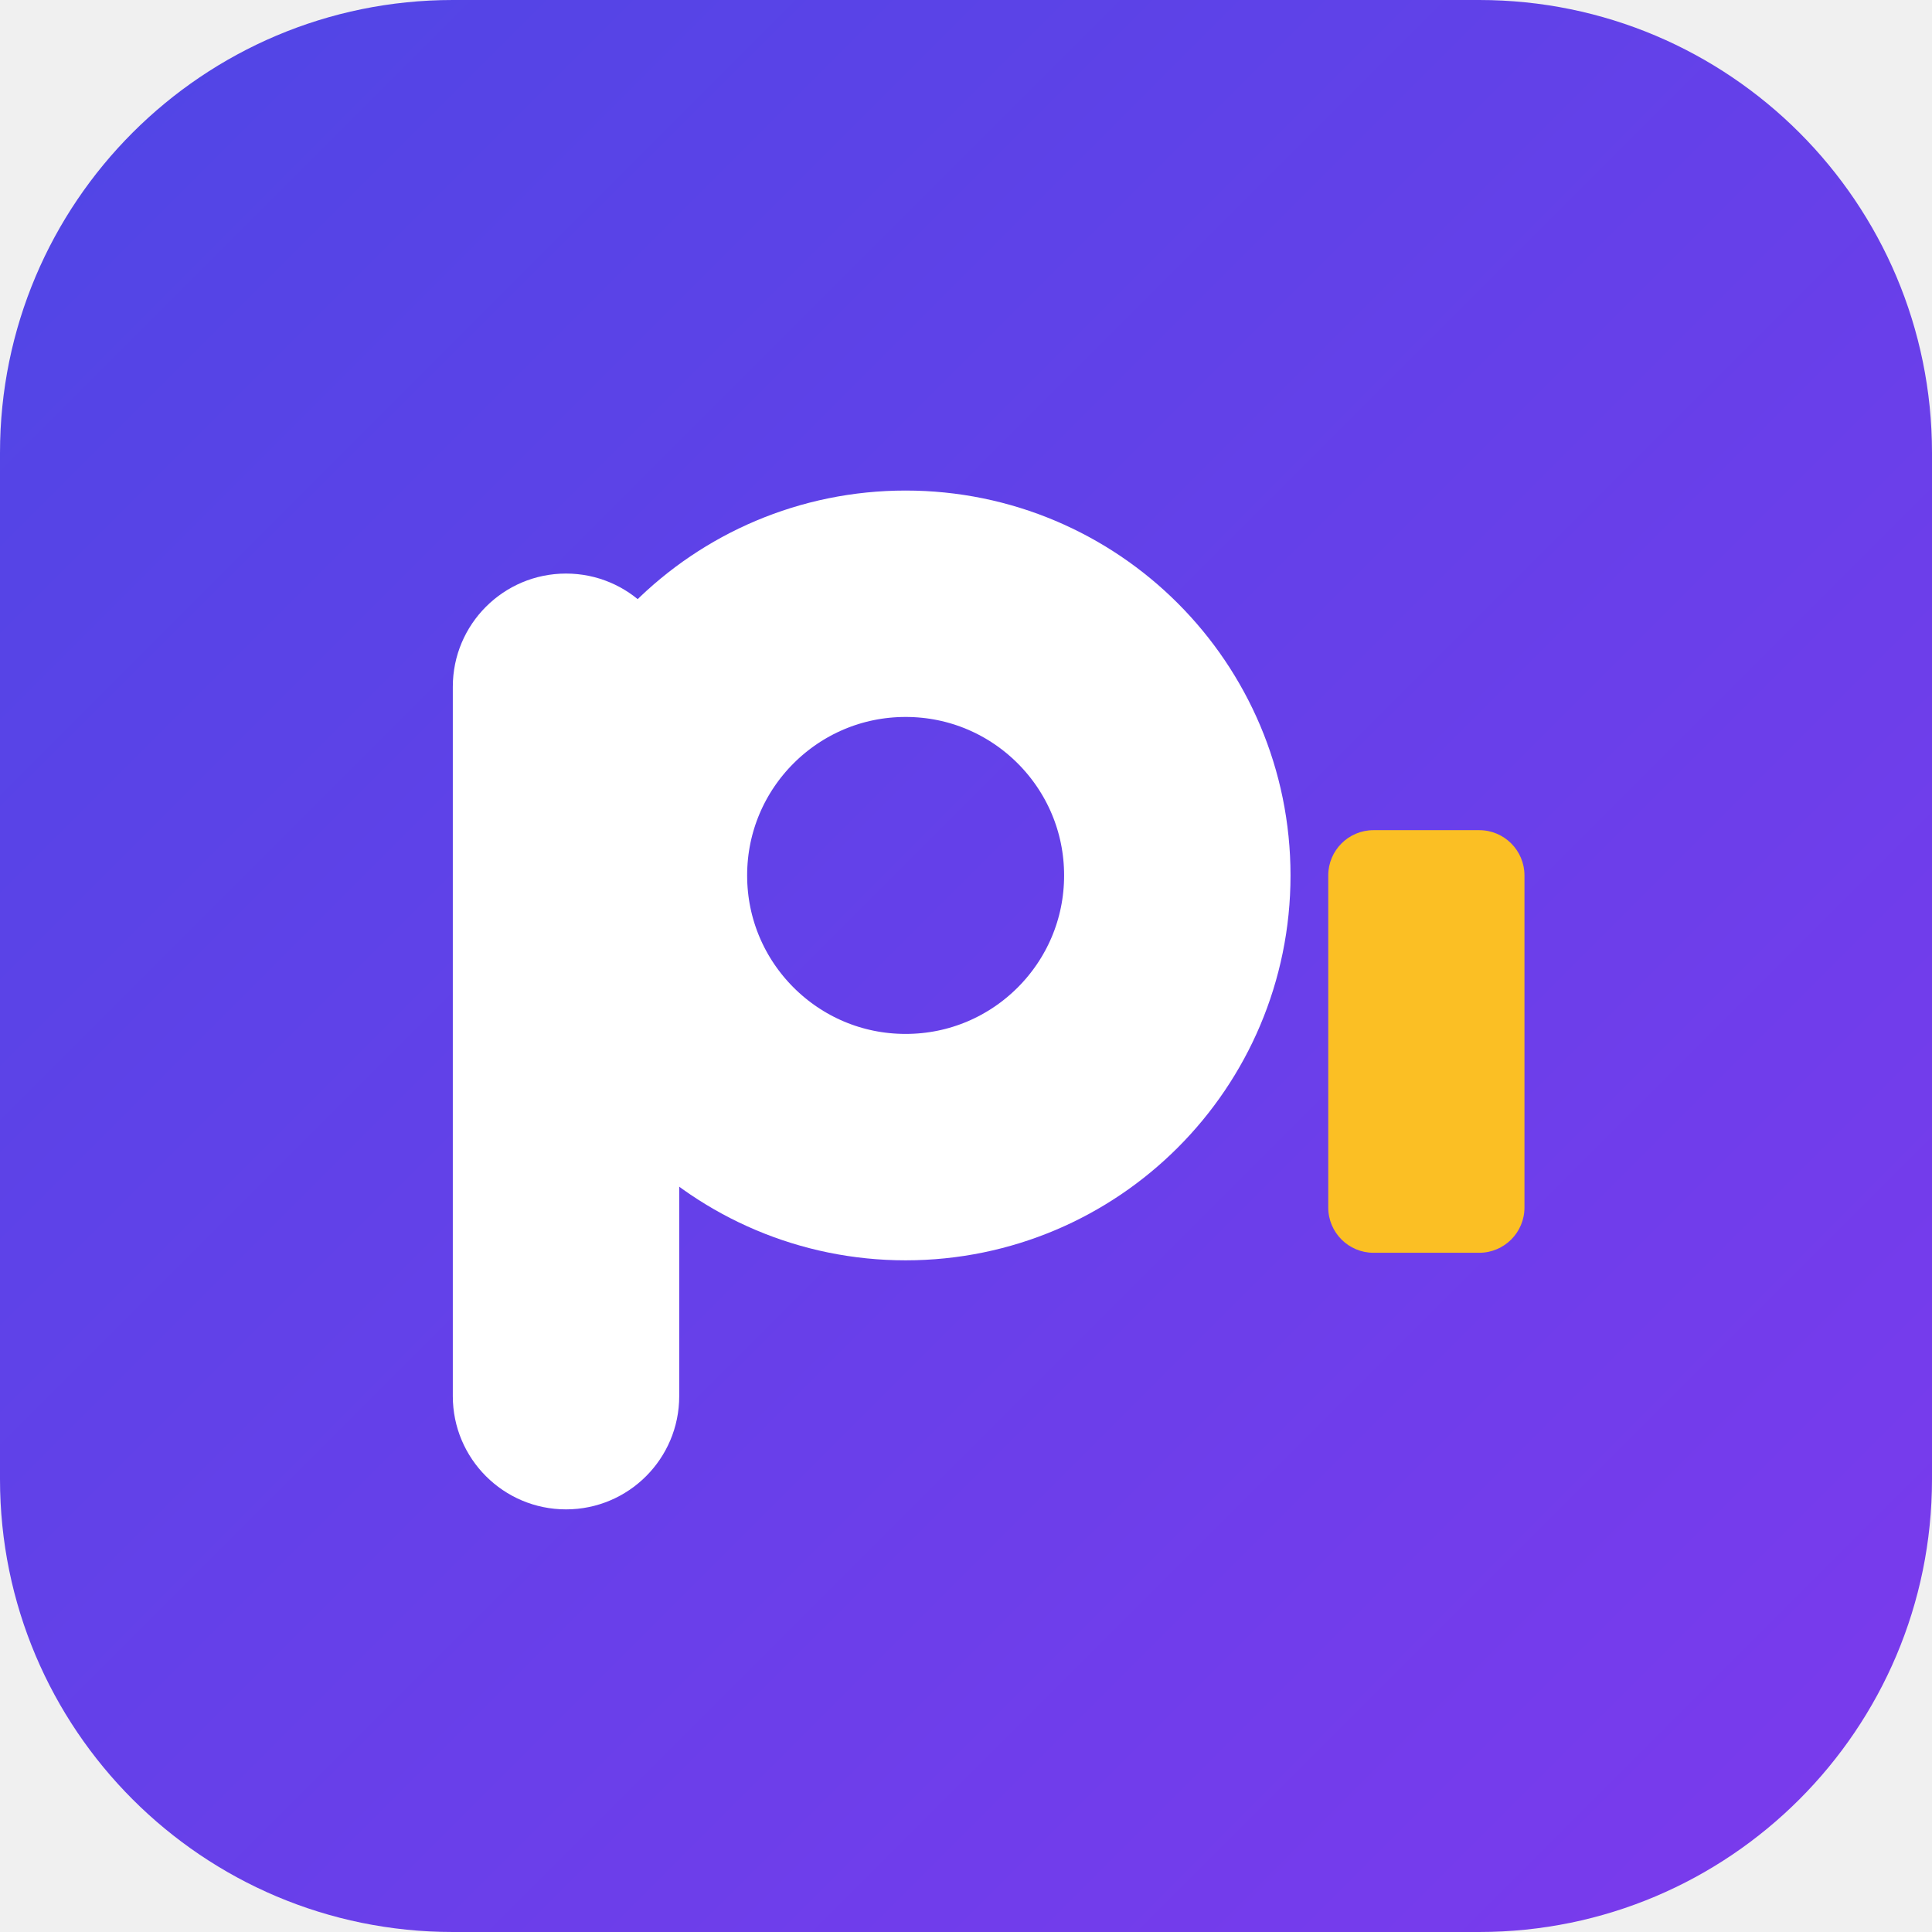
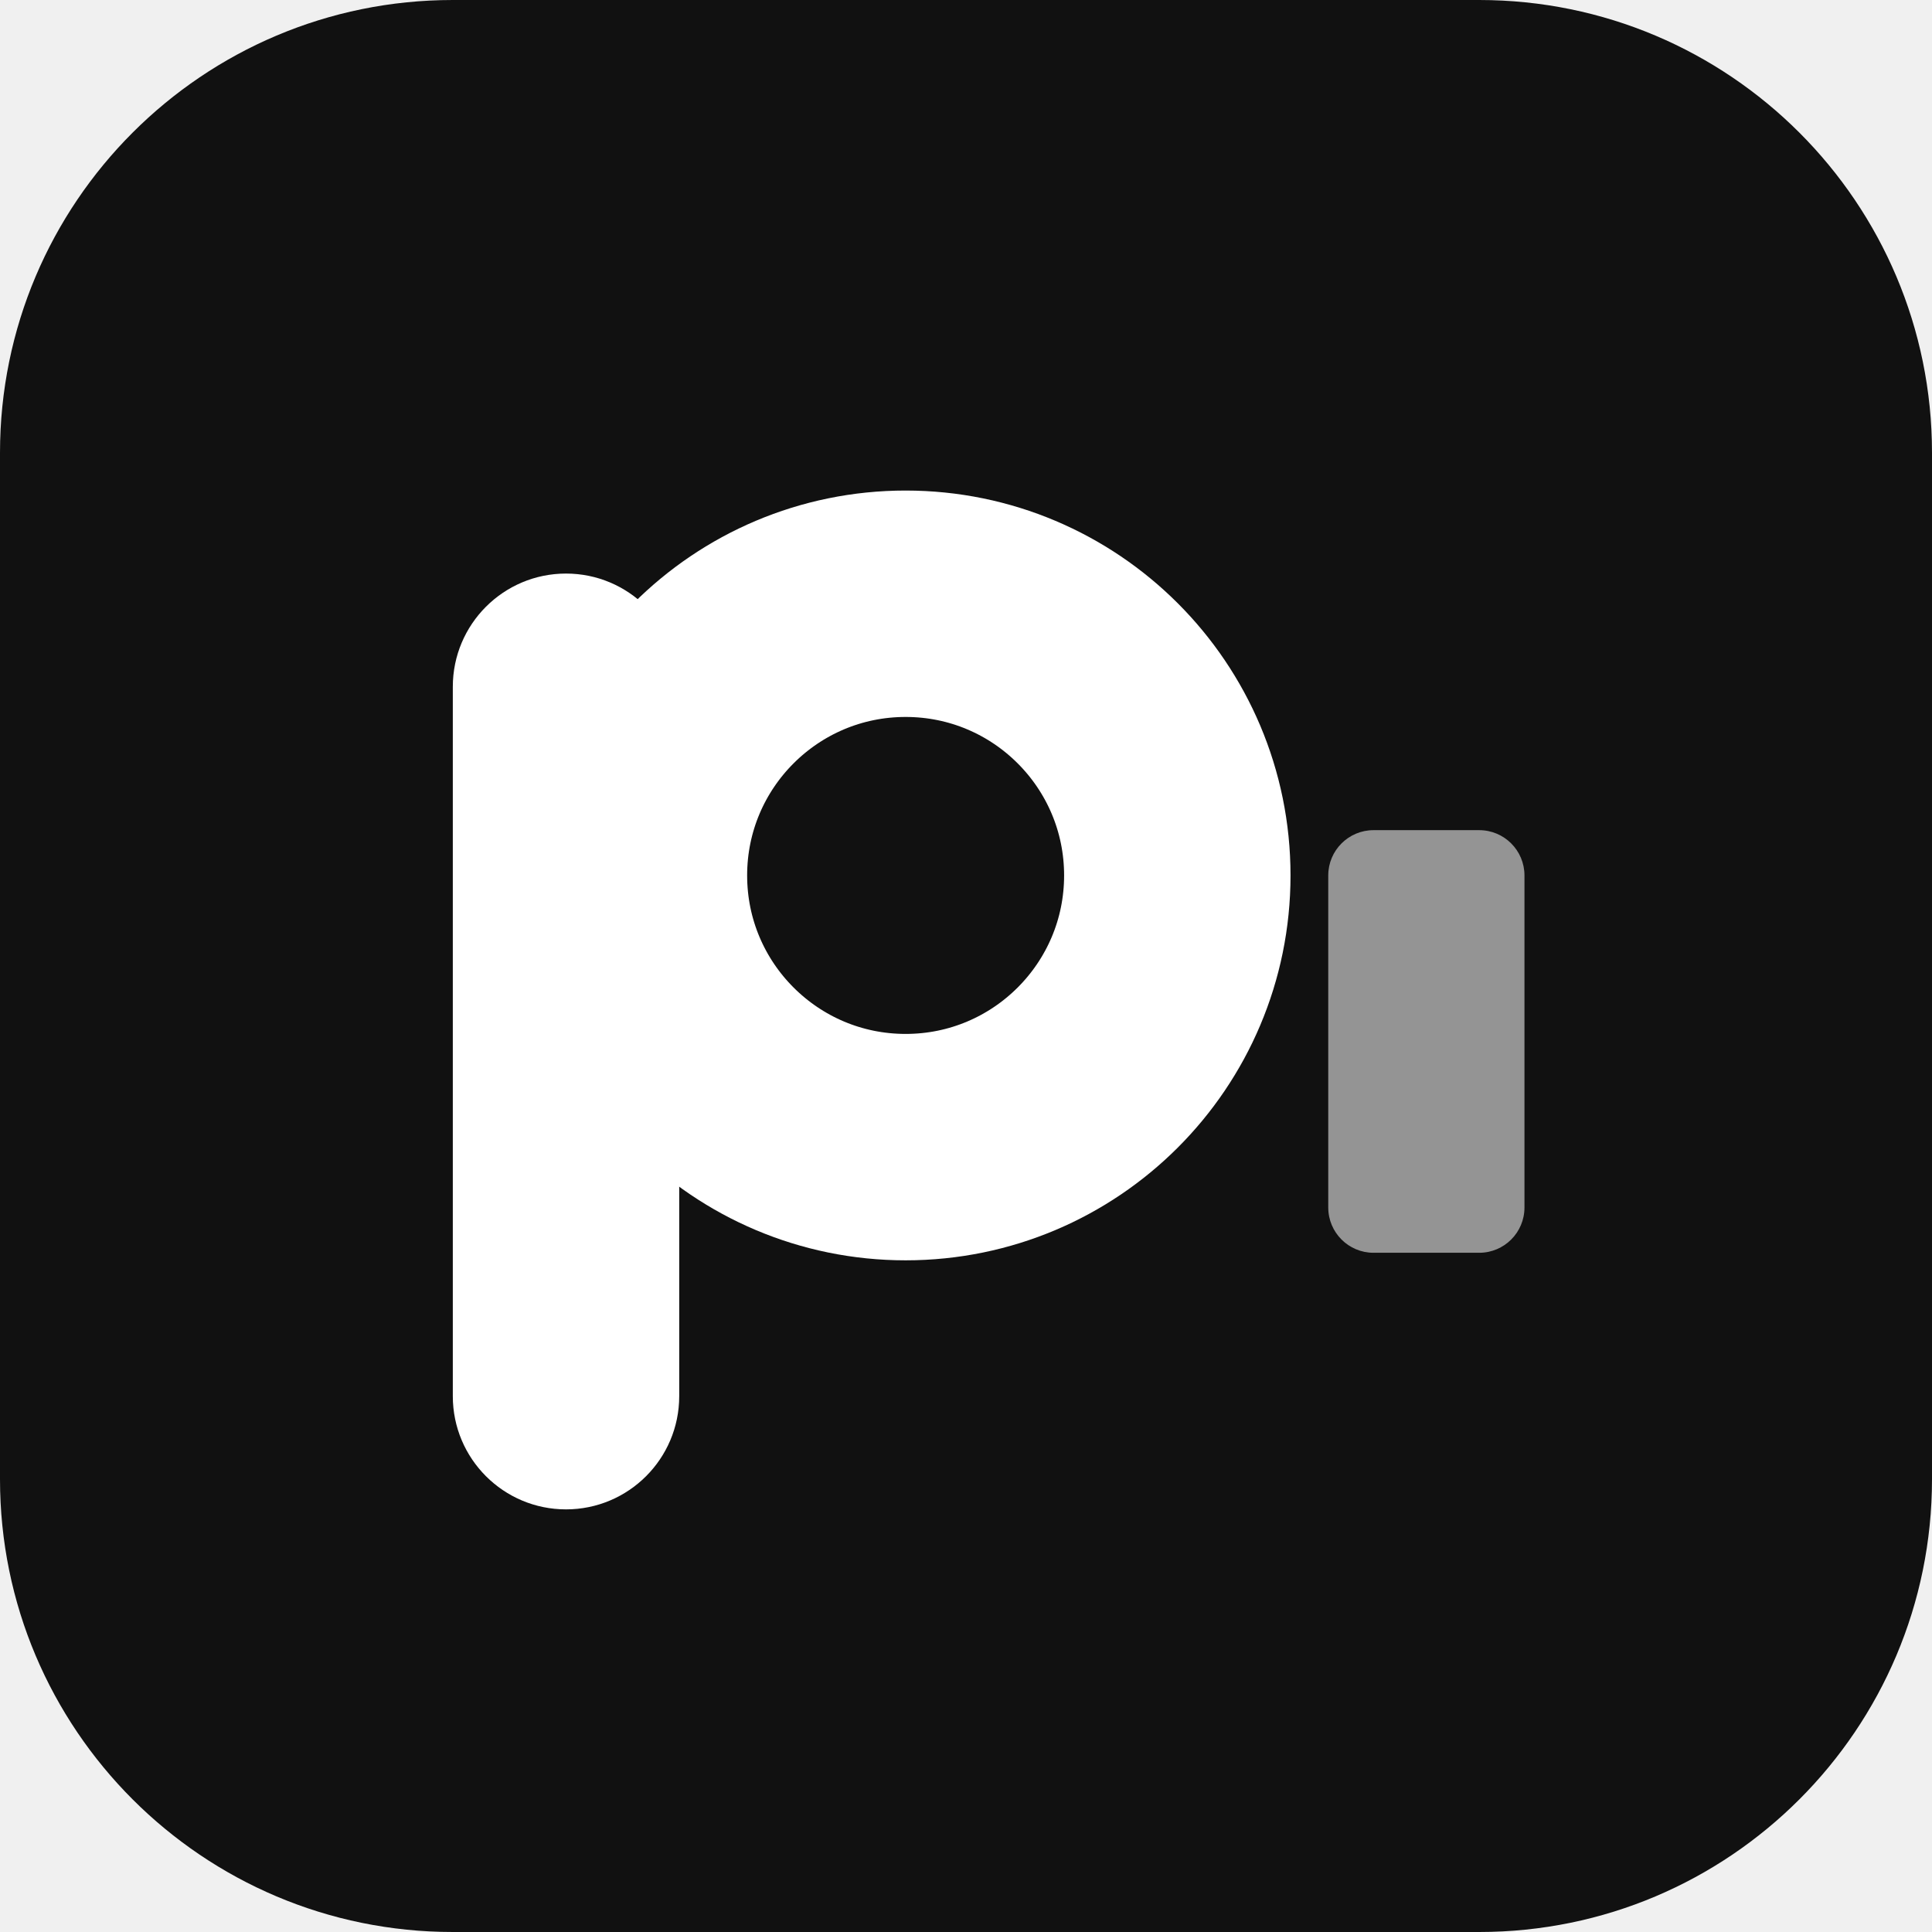
<svg xmlns="http://www.w3.org/2000/svg" width="128" height="128" viewBox="0 0 128 128" role="img" aria-label="Pico">
-   <defs>
-     <linearGradient id="bg" x1="0" y1="0" x2="1" y2="1">
-       <stop offset="0" stop-color="#4F46E5" />
-       <stop offset="1" stop-color="#7C3AED" />
-     </linearGradient>
-   </defs>
-   <rect width="128" height="128" rx="30" fill="url(#bg)" />
-   <rect x="30" y="38" width="15" height="62" rx="7.5" fill="#fff" />
-   <circle cx="60" cy="58" r="18" fill="none" stroke="#fff" stroke-width="15" />
-   <rect x="88" y="55" width="13" height="28" rx="3" fill="#FBBF24" />
+   <rect width="128" height="128" rx="30" fill="#111111" />
+   <rect x="30" y="38" width="15" height="62" rx="7.5" fill="#ffffff" />
+   <circle cx="60" cy="58" r="18" fill="none" stroke="#ffffff" stroke-width="15" />
+   <rect x="88" y="55" width="13" height="28" rx="3" fill="#ffffff" fill-opacity="0.55" />
</svg>
